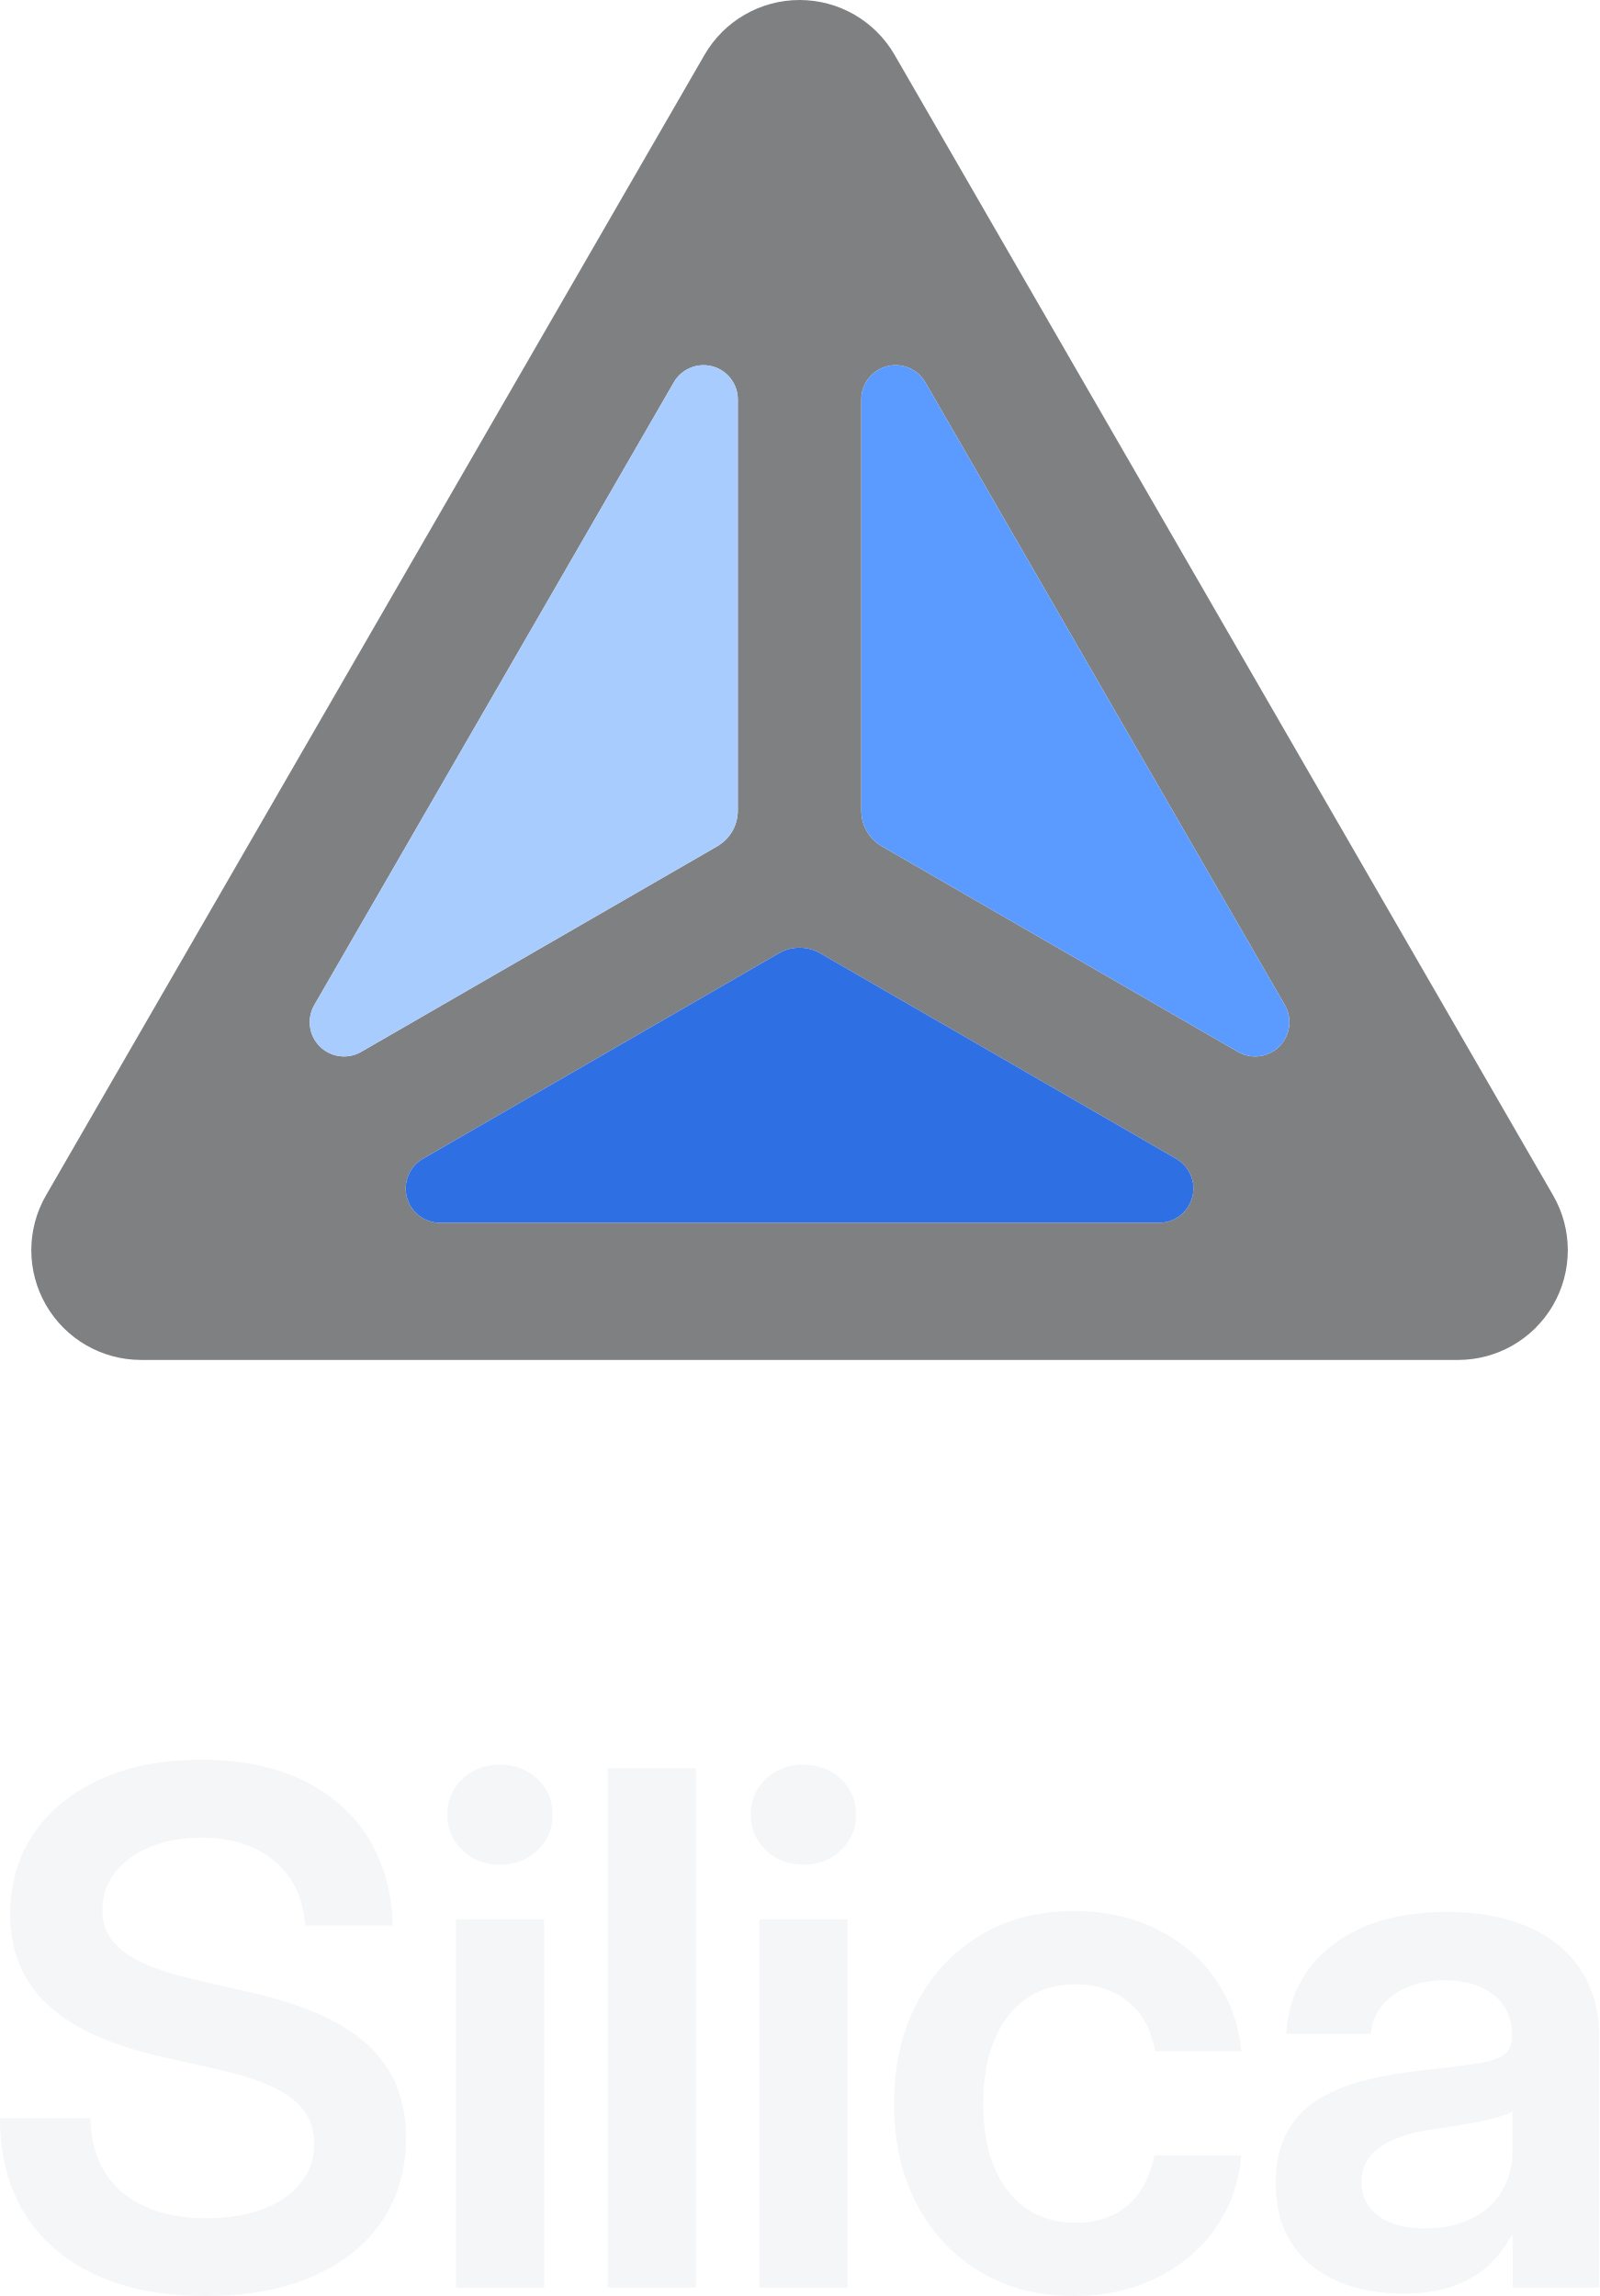
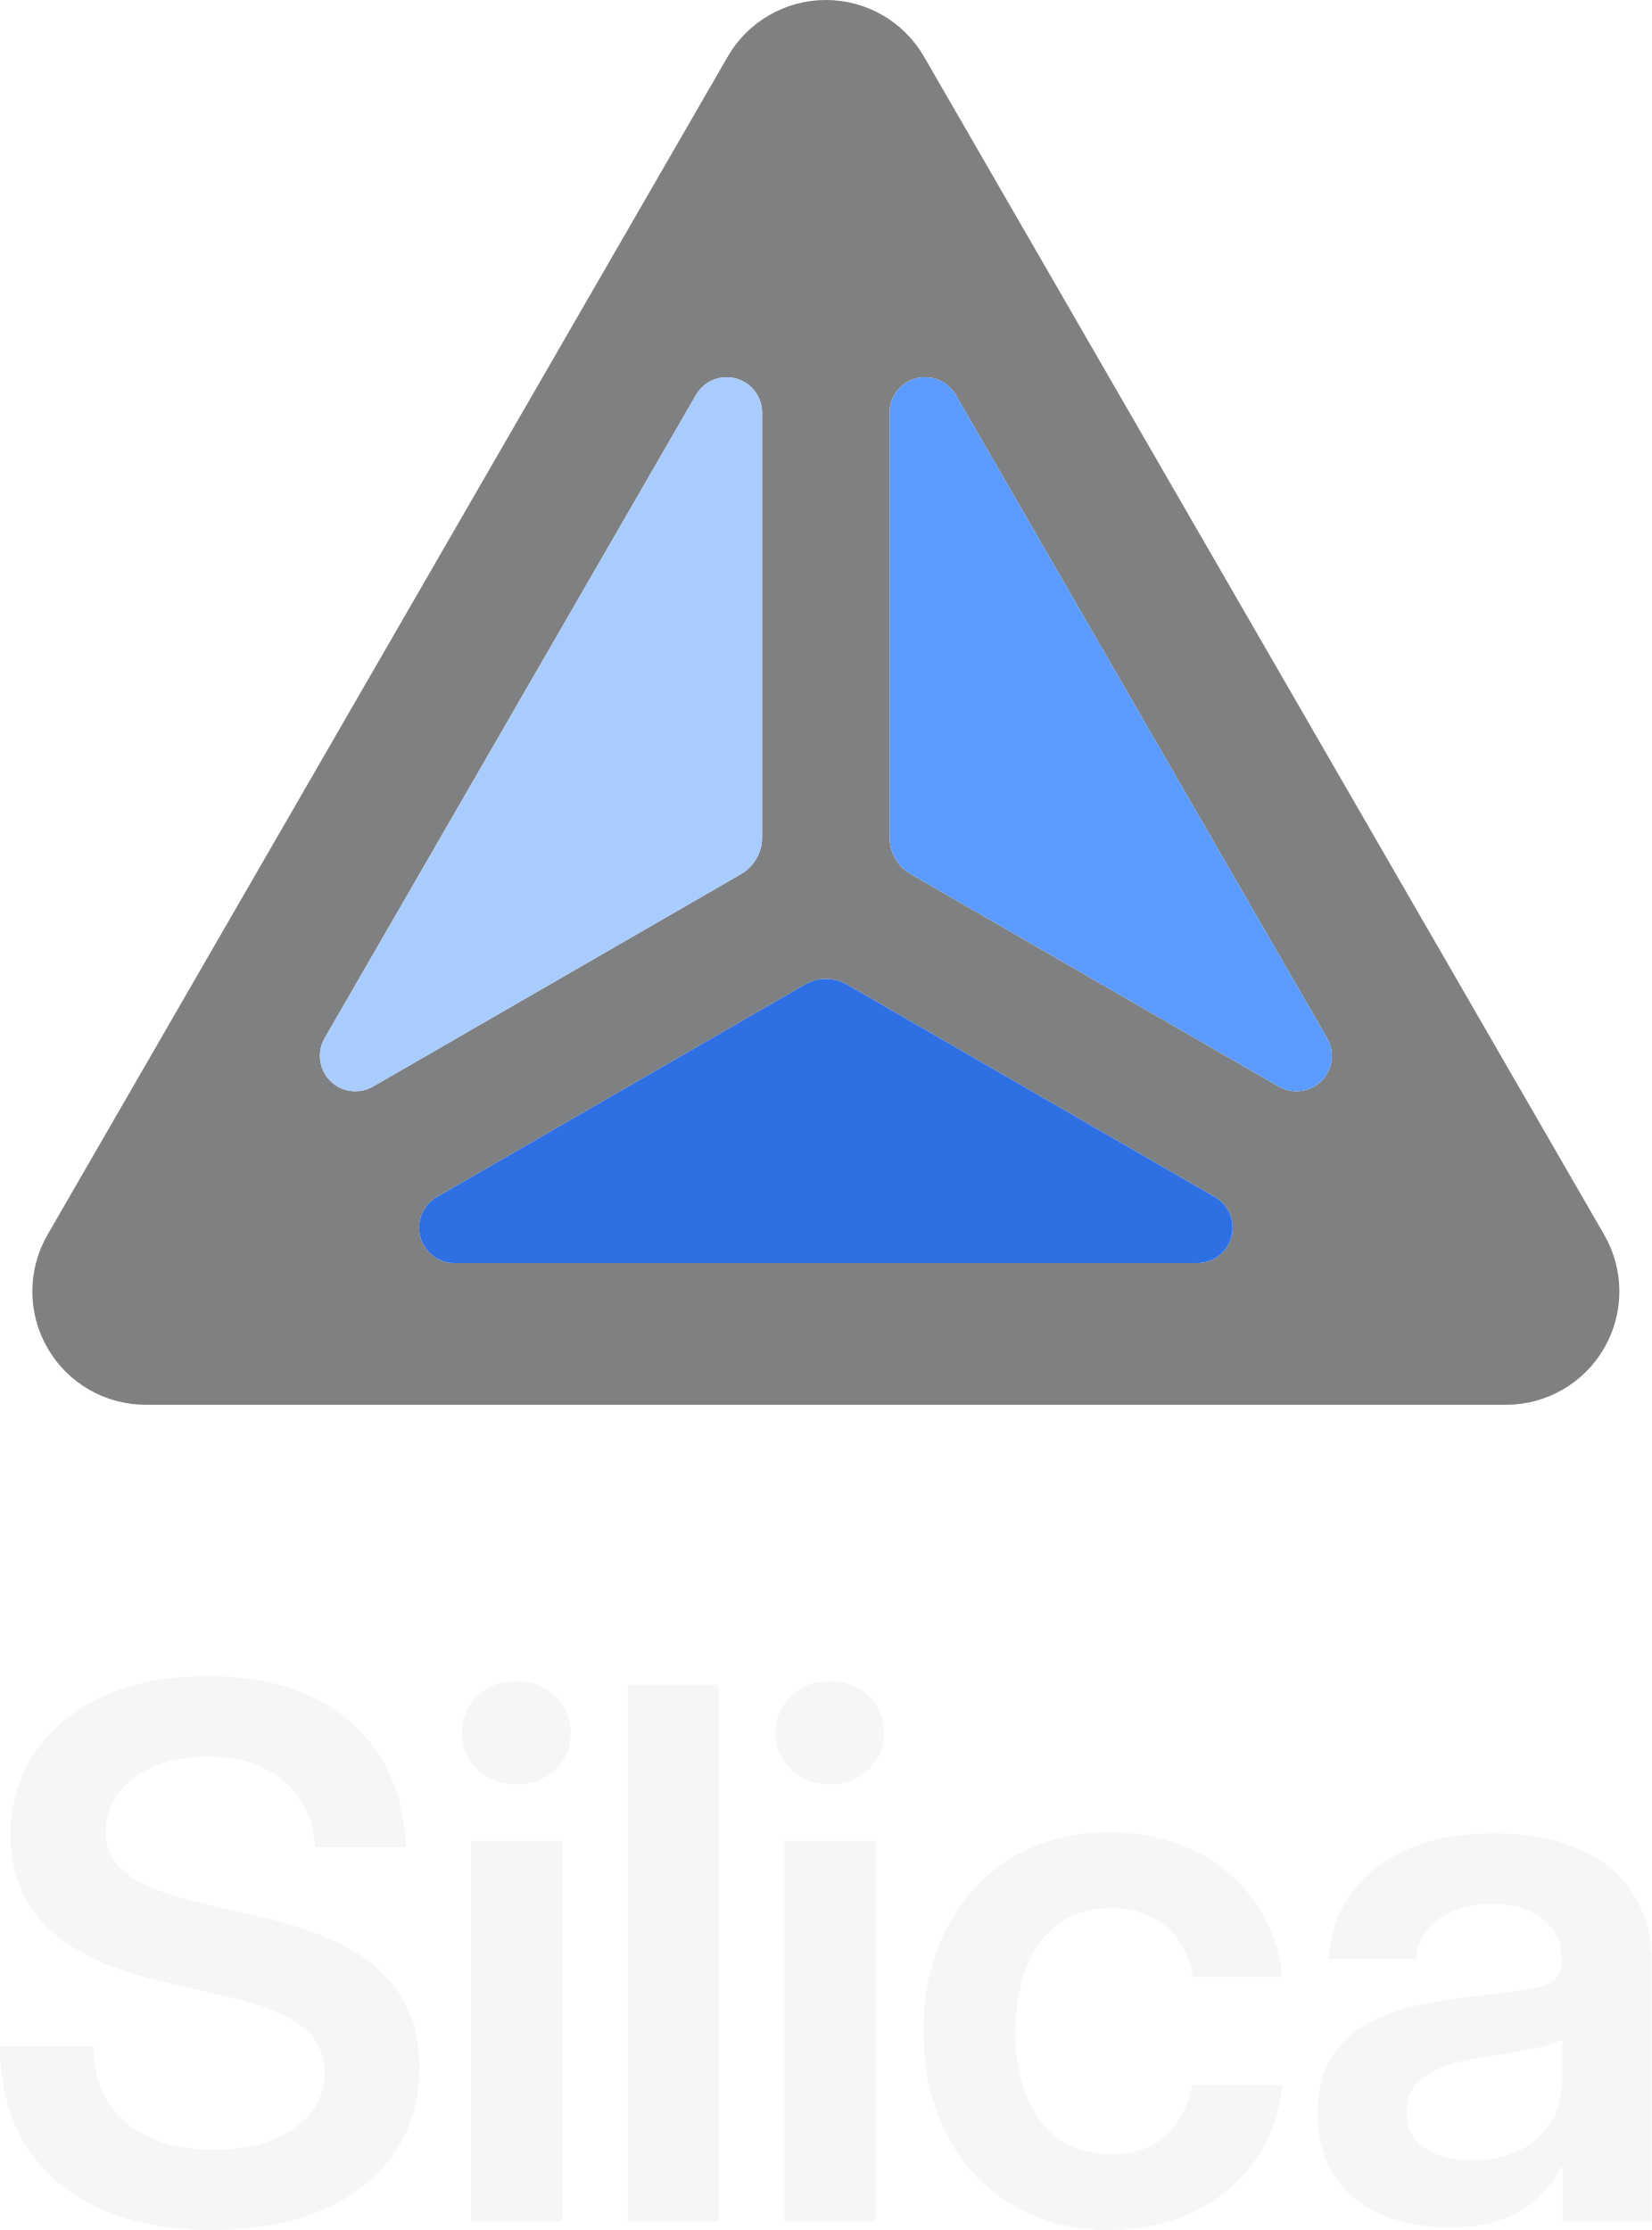
- <svg xmlns="http://www.w3.org/2000/svg" width="75.251" height="108.042" viewBox="0 0 75.251 108.042">
+ <svg xmlns="http://www.w3.org/2000/svg" width="75.251" height="101.586" viewBox="0 0 75.251 101.586">
  <g transform="translate(-3.691 -4.843) scale(1.291)">
    <path fill="#16181C" fill-opacity="0.55" fill-rule="evenodd" d="M28.536 5.751A4 4 0 0 1 35.464 5.751L59.464 47.321A4 4 0 0 1 56 53.321L8 53.321A4 4 0 0 1 4.536 47.321ZM29.75 18.313A1.25 1.25 0 0 0 27.417 17.688L14.315 40.383A1.25 1.25 0 0 0 16.022 42.091L29 34.598A1.5 1.5 0 0 0 29.75 33.299ZM36.583 17.688A1.25 1.25 0 0 0 34.25 18.313L34.25 33.299A1.5 1.5 0 0 0 35 34.598L47.978 42.091A1.25 1.25 0 0 0 49.685 40.383ZM32.75 38.495A1.5 1.5 0 0 0 31.25 38.495L18.272 45.988A1.25 1.25 0 0 0 18.897 48.321L45.103 48.321A1.25 1.25 0 0 0 45.728 45.988Z" />
    <path fill="#A9CCFF" d="M29.75 18.313A1.25 1.25 0 0 0 27.417 17.688L14.315 40.383A1.25 1.25 0 0 0 16.022 42.091L29 34.598A1.5 1.5 0 0 0 29.75 33.299Z" />
    <path fill="#5B9BFF" d="M36.583 17.688A1.25 1.25 0 0 0 34.25 18.313L34.25 33.299A1.5 1.5 0 0 0 35 34.598L47.978 42.091A1.25 1.25 0 0 0 49.685 40.383Z" />
    <path fill="#2F6FE4" d="M32.75 38.495A1.5 1.5 0 0 0 31.25 38.495L18.272 45.988A1.25 1.25 0 0 0 18.897 48.321L45.103 48.321A1.25 1.25 0 0 0 45.728 45.988Z" />
  </g>
-   <path fill="#F5F6F8" d="M9.681 108.042Q6.658 108.042 4.491 107.042Q2.323 106.041 1.161 104.167Q-0.001 102.292 -0.001 99.678H4.253Q4.271 101.145 4.924 102.203Q5.577 103.26 6.798 103.821Q8.018 104.382 9.711 104.382Q11.245 104.382 12.38 103.949Q13.515 103.515 14.15 102.721Q14.785 101.928 14.785 100.857Q14.785 99.993 14.327 99.351Q13.869 98.708 12.872 98.228Q11.876 97.747 10.246 97.38L7.618 96.784Q3.948 95.954 2.214 94.311Q0.48 92.668 0.48 90.091Q0.48 87.898 1.601 86.263Q2.723 84.628 4.75 83.717Q6.778 82.806 9.475 82.806Q12.201 82.806 14.195 83.748Q16.189 84.69 17.298 86.438Q18.407 88.185 18.479 90.609H14.353Q14.228 88.678 12.916 87.577Q11.604 86.476 9.459 86.476Q8.108 86.476 7.06 86.91Q6.012 87.343 5.415 88.11Q4.818 88.877 4.818 89.879Q4.818 90.7 5.269 91.3Q5.72 91.899 6.7 92.355Q7.68 92.811 9.269 93.177L11.753 93.748Q13.653 94.173 15.04 94.791Q16.426 95.408 17.326 96.246Q18.226 97.085 18.664 98.165Q19.103 99.245 19.103 100.59Q19.103 102.866 17.954 104.542Q16.805 106.218 14.69 107.13Q12.576 108.042 9.681 108.042ZM21.456 107.648V90.321H25.604V107.648H21.456ZM23.524 87.744Q22.465 87.744 21.756 87.066Q21.048 86.388 21.048 85.387Q21.048 84.386 21.756 83.713Q22.465 83.04 23.516 83.04Q24.581 83.04 25.291 83.712Q26 84.385 26 85.395Q26 86.392 25.29 87.068Q24.579 87.744 23.524 87.744ZM32.742 83.2V107.648H28.594V83.2H32.742ZM35.732 107.648V90.321H39.88V107.648H35.732ZM37.8 87.744Q36.741 87.744 36.032 87.066Q35.324 86.388 35.324 85.387Q35.324 84.386 36.032 83.713Q36.741 83.04 37.793 83.04Q38.858 83.04 39.567 83.712Q40.276 84.385 40.276 85.395Q40.276 86.392 39.566 87.068Q38.856 87.744 37.8 87.744ZM50.544 108.042Q48.013 108.042 46.102 106.894Q44.191 105.746 43.129 103.708Q42.067 101.671 42.067 99.006Q42.067 96.33 43.129 94.282Q44.191 92.234 46.102 91.08Q48.013 89.927 50.544 89.927Q52.174 89.927 53.554 90.414Q54.933 90.901 55.969 91.784Q57.006 92.667 57.637 93.869Q58.268 95.072 58.407 96.521H54.344Q54.232 95.82 53.933 95.245Q53.634 94.671 53.157 94.253Q52.679 93.836 52.039 93.606Q51.4 93.376 50.591 93.376Q49.239 93.376 48.266 94.067Q47.294 94.758 46.777 96.022Q46.26 97.286 46.26 99.006Q46.26 100.709 46.777 101.965Q47.294 103.222 48.264 103.908Q49.234 104.594 50.591 104.594Q51.4 104.594 52.029 104.371Q52.658 104.149 53.115 103.731Q53.571 103.314 53.87 102.728Q54.169 102.141 54.313 101.425H58.407Q58.291 102.852 57.669 104.058Q57.047 105.264 56.003 106.158Q54.958 107.052 53.57 107.547Q52.182 108.042 50.544 108.042ZM66.018 107.928Q64.289 107.928 62.939 107.349Q61.589 106.77 60.808 105.612Q60.027 104.454 60.027 102.731Q60.027 101.25 60.583 100.288Q61.139 99.326 62.092 98.751Q63.044 98.177 64.274 97.877Q65.504 97.577 66.836 97.437Q68.446 97.254 69.389 97.119Q70.331 96.983 70.736 96.709Q71.141 96.435 71.141 95.843V95.715Q71.141 94.97 70.764 94.402Q70.387 93.834 69.679 93.51Q68.971 93.187 67.975 93.187Q66.978 93.187 66.217 93.509Q65.455 93.831 65.009 94.399Q64.562 94.967 64.497 95.707H60.518Q60.624 93.979 61.556 92.693Q62.488 91.407 64.144 90.688Q65.8 89.969 68.07 89.969Q69.757 89.969 71.091 90.377Q72.426 90.784 73.352 91.55Q74.279 92.317 74.762 93.4Q75.245 94.482 75.245 95.833V107.648H71.177V105.199H71.111Q70.705 105.97 70.051 106.59Q69.396 107.21 68.412 107.569Q67.428 107.928 66.018 107.928ZM67.038 104.861Q68.384 104.861 69.306 104.37Q70.228 103.879 70.696 103.06Q71.165 102.241 71.165 101.238V99.356Q70.971 99.48 70.596 99.594Q70.22 99.707 69.703 99.812Q69.187 99.918 68.584 100.018Q67.981 100.118 67.343 100.211Q66.46 100.336 65.713 100.623Q64.967 100.911 64.515 101.408Q64.064 101.905 64.064 102.694Q64.064 103.368 64.43 103.856Q64.797 104.344 65.465 104.603Q66.134 104.861 67.038 104.861Z" />
+   <path fill="#F5F6F8" d="M9.681 101.586Q6.658 101.586 4.491 100.586Q2.323 99.586 1.161 97.711Q-0.001 95.836 -0.001 93.222H4.253Q4.271 94.69 4.924 95.747Q5.577 96.804 6.798 97.365Q8.018 97.927 9.711 97.927Q11.245 97.927 12.38 97.493Q13.515 97.06 14.15 96.266Q14.785 95.472 14.785 94.401Q14.785 93.538 14.327 92.895Q13.869 92.253 12.872 91.772Q11.876 91.292 10.246 90.924L7.618 90.328Q3.948 89.498 2.214 87.855Q0.48 86.212 0.48 83.636Q0.48 81.442 1.601 79.807Q2.723 78.173 4.75 77.262Q6.778 76.351 9.475 76.351Q12.201 76.351 14.195 77.292Q16.189 78.234 17.298 79.982Q18.407 81.73 18.479 84.153H14.353Q14.228 82.222 12.916 81.121Q11.604 80.021 9.459 80.021Q8.108 80.021 7.06 80.454Q6.012 80.888 5.415 81.655Q4.818 82.422 4.818 83.423Q4.818 84.245 5.269 84.844Q5.72 85.443 6.7 85.899Q7.68 86.355 9.269 86.721L11.753 87.292Q13.653 87.717 15.04 88.335Q16.426 88.953 17.326 89.791Q18.226 90.629 18.664 91.709Q19.103 92.79 19.103 94.134Q19.103 96.41 17.954 98.086Q16.805 99.762 14.69 100.674Q12.576 101.586 9.681 101.586ZM21.456 101.192V83.865H25.604V101.192H21.456ZM23.524 81.289Q22.465 81.289 21.756 80.61Q21.048 79.932 21.048 78.932Q21.048 77.93 21.756 77.257Q22.465 76.584 23.516 76.584Q24.581 76.584 25.291 77.257Q26 77.929 26 78.94Q26 79.937 25.29 80.613Q24.579 81.289 23.524 81.289ZM32.742 76.744V101.192H28.594V76.744H32.742ZM35.732 101.192V83.865H39.88V101.192H35.732ZM37.8 81.289Q36.741 81.289 36.032 80.61Q35.324 79.932 35.324 78.932Q35.324 77.93 36.032 77.257Q36.741 76.584 37.793 76.584Q38.858 76.584 39.567 77.257Q40.276 77.929 40.276 78.94Q40.276 79.937 39.566 80.613Q38.856 81.289 37.8 81.289ZM50.544 101.586Q48.013 101.586 46.102 100.438Q44.191 99.29 43.129 97.253Q42.067 95.215 42.067 92.55Q42.067 89.874 43.129 87.826Q44.191 85.778 46.102 84.625Q48.013 83.472 50.544 83.472Q52.174 83.472 53.554 83.958Q54.933 84.445 55.969 85.328Q57.006 86.211 57.637 87.414Q58.268 88.617 58.407 90.065H54.344Q54.232 89.365 53.933 88.79Q53.634 88.215 53.157 87.797Q52.679 87.38 52.039 87.15Q51.4 86.92 50.591 86.92Q49.239 86.92 48.266 87.611Q47.294 88.302 46.777 89.566Q46.26 90.83 46.26 92.55Q46.26 94.253 46.777 95.51Q47.294 96.766 48.264 97.452Q49.234 98.138 50.591 98.138Q51.4 98.138 52.029 97.915Q52.658 97.693 53.115 97.275Q53.571 96.858 53.87 96.272Q54.169 95.686 54.313 94.969H58.407Q58.291 96.397 57.669 97.602Q57.047 98.808 56.003 99.702Q54.958 100.596 53.57 101.091Q52.182 101.586 50.544 101.586ZM66.018 101.473Q64.289 101.473 62.939 100.894Q61.589 100.315 60.808 99.156Q60.027 97.998 60.027 96.275Q60.027 94.794 60.583 93.832Q61.139 92.87 62.092 92.296Q63.044 91.721 64.274 91.421Q65.504 91.122 66.836 90.981Q68.446 90.799 69.389 90.663Q70.331 90.528 70.736 90.253Q71.141 89.979 71.141 89.388V89.259Q71.141 88.514 70.764 87.946Q70.387 87.379 69.679 87.055Q68.971 86.731 67.975 86.731Q66.978 86.731 66.217 87.053Q65.455 87.375 65.009 87.944Q64.562 88.512 64.497 89.251H60.518Q60.624 87.524 61.556 86.238Q62.488 84.952 64.144 84.233Q65.8 83.514 68.07 83.514Q69.757 83.514 71.091 83.921Q72.426 84.328 73.352 85.095Q74.279 85.861 74.762 86.944Q75.245 88.027 75.245 89.377V101.192H71.177V98.743H71.111Q70.705 99.514 70.051 100.134Q69.396 100.754 68.412 101.113Q67.428 101.473 66.018 101.473ZM67.038 98.406Q68.384 98.406 69.306 97.914Q70.228 97.423 70.696 96.604Q71.165 95.785 71.165 94.783V92.9Q70.971 93.024 70.596 93.138Q70.22 93.252 69.703 93.357Q69.187 93.462 68.584 93.562Q67.981 93.662 67.343 93.755Q66.46 93.88 65.713 94.168Q64.967 94.455 64.515 94.952Q64.064 95.449 64.064 96.238Q64.064 96.913 64.43 97.4Q64.797 97.888 65.465 98.147Q66.134 98.406 67.038 98.406Z" />
</svg>
